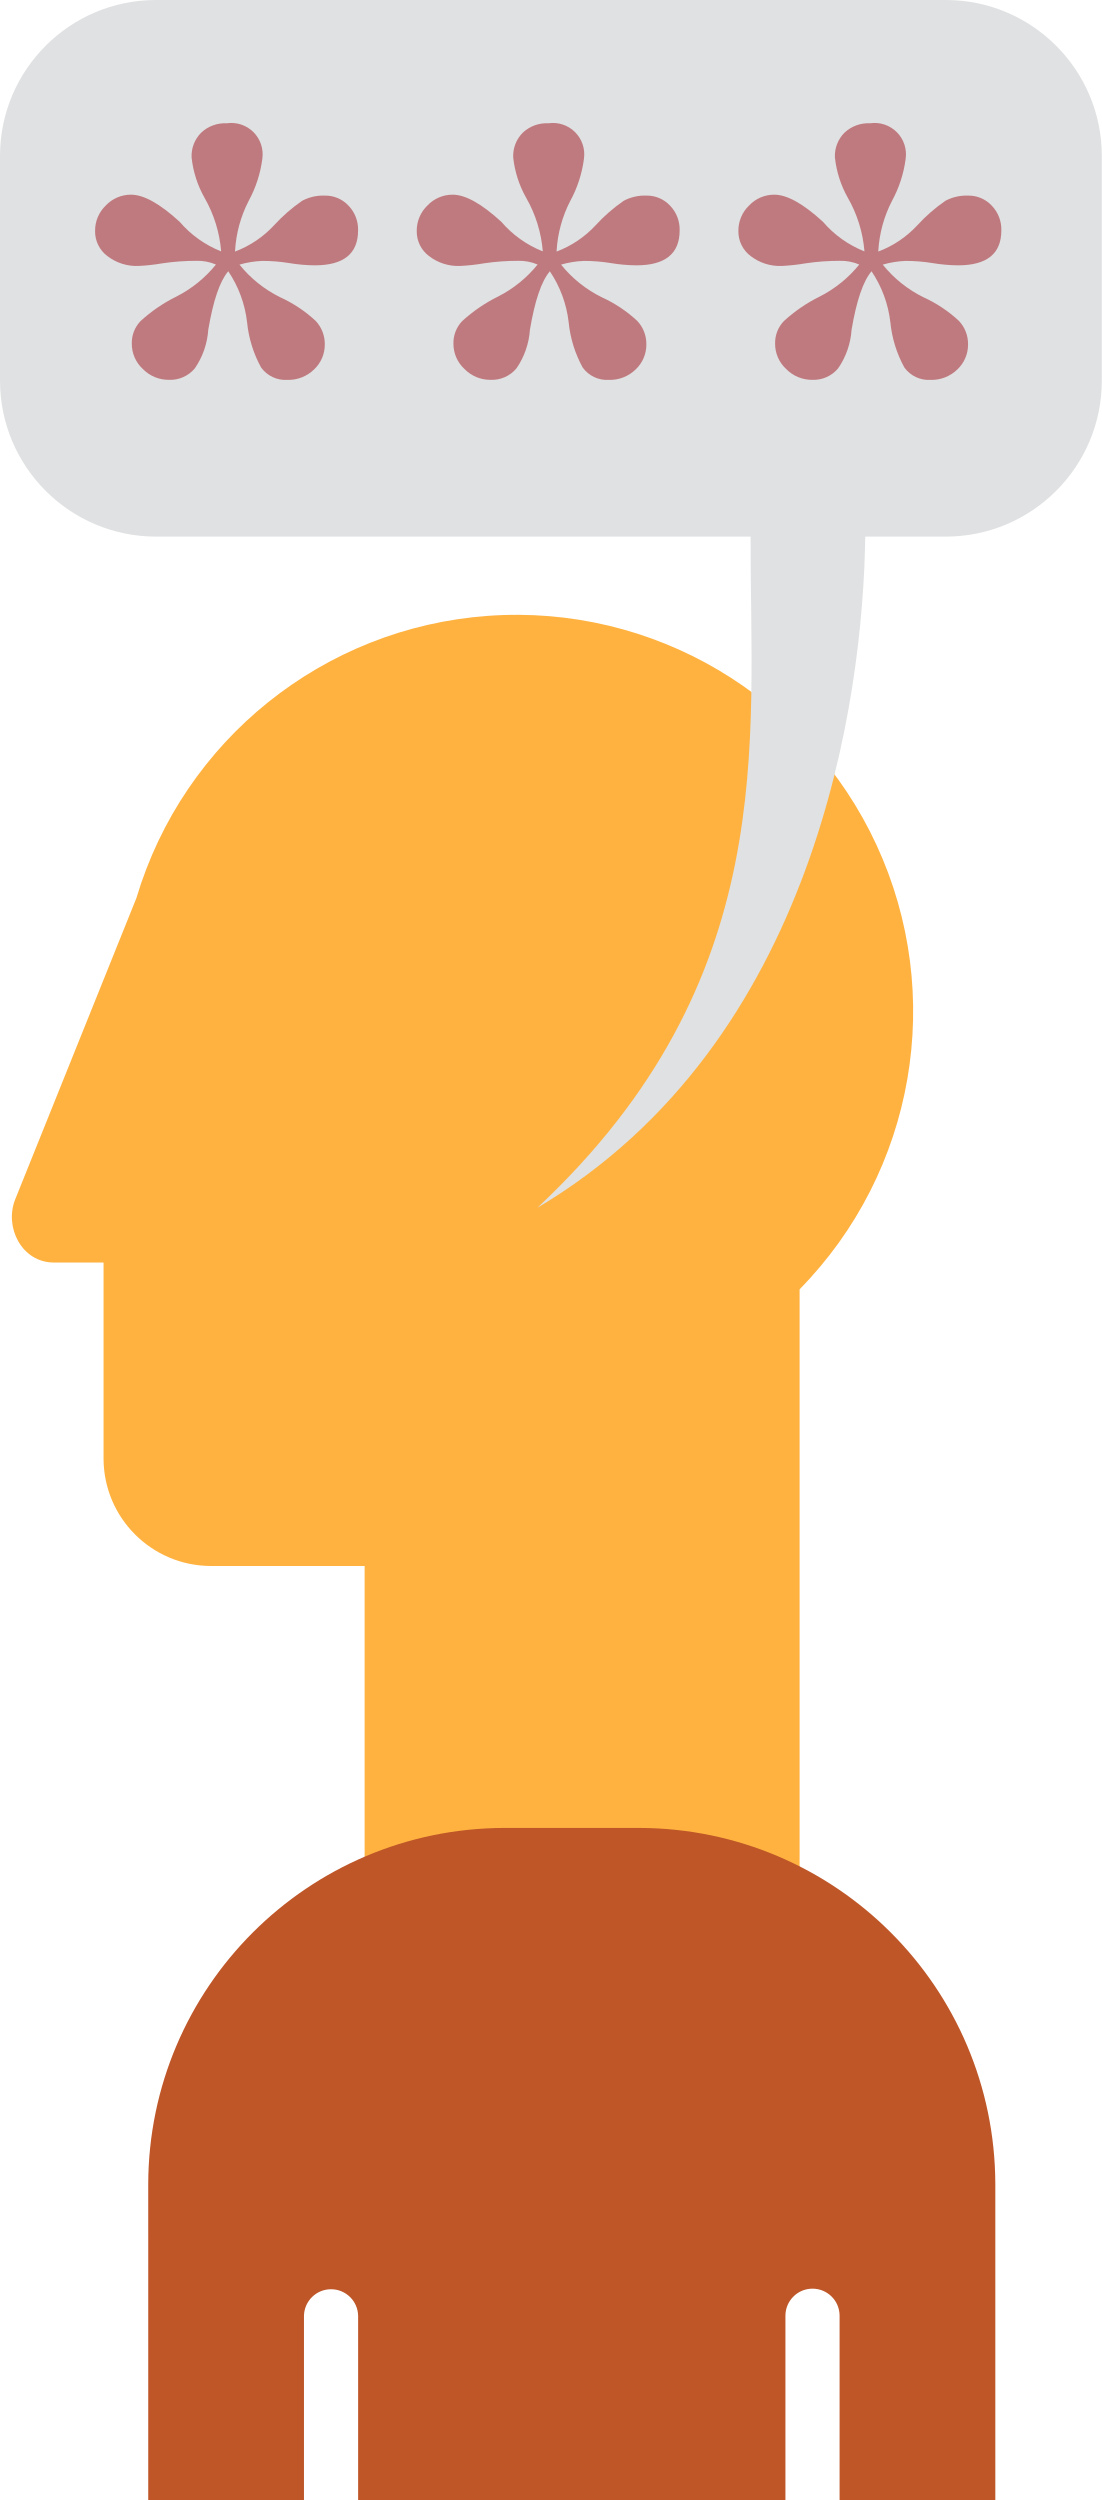
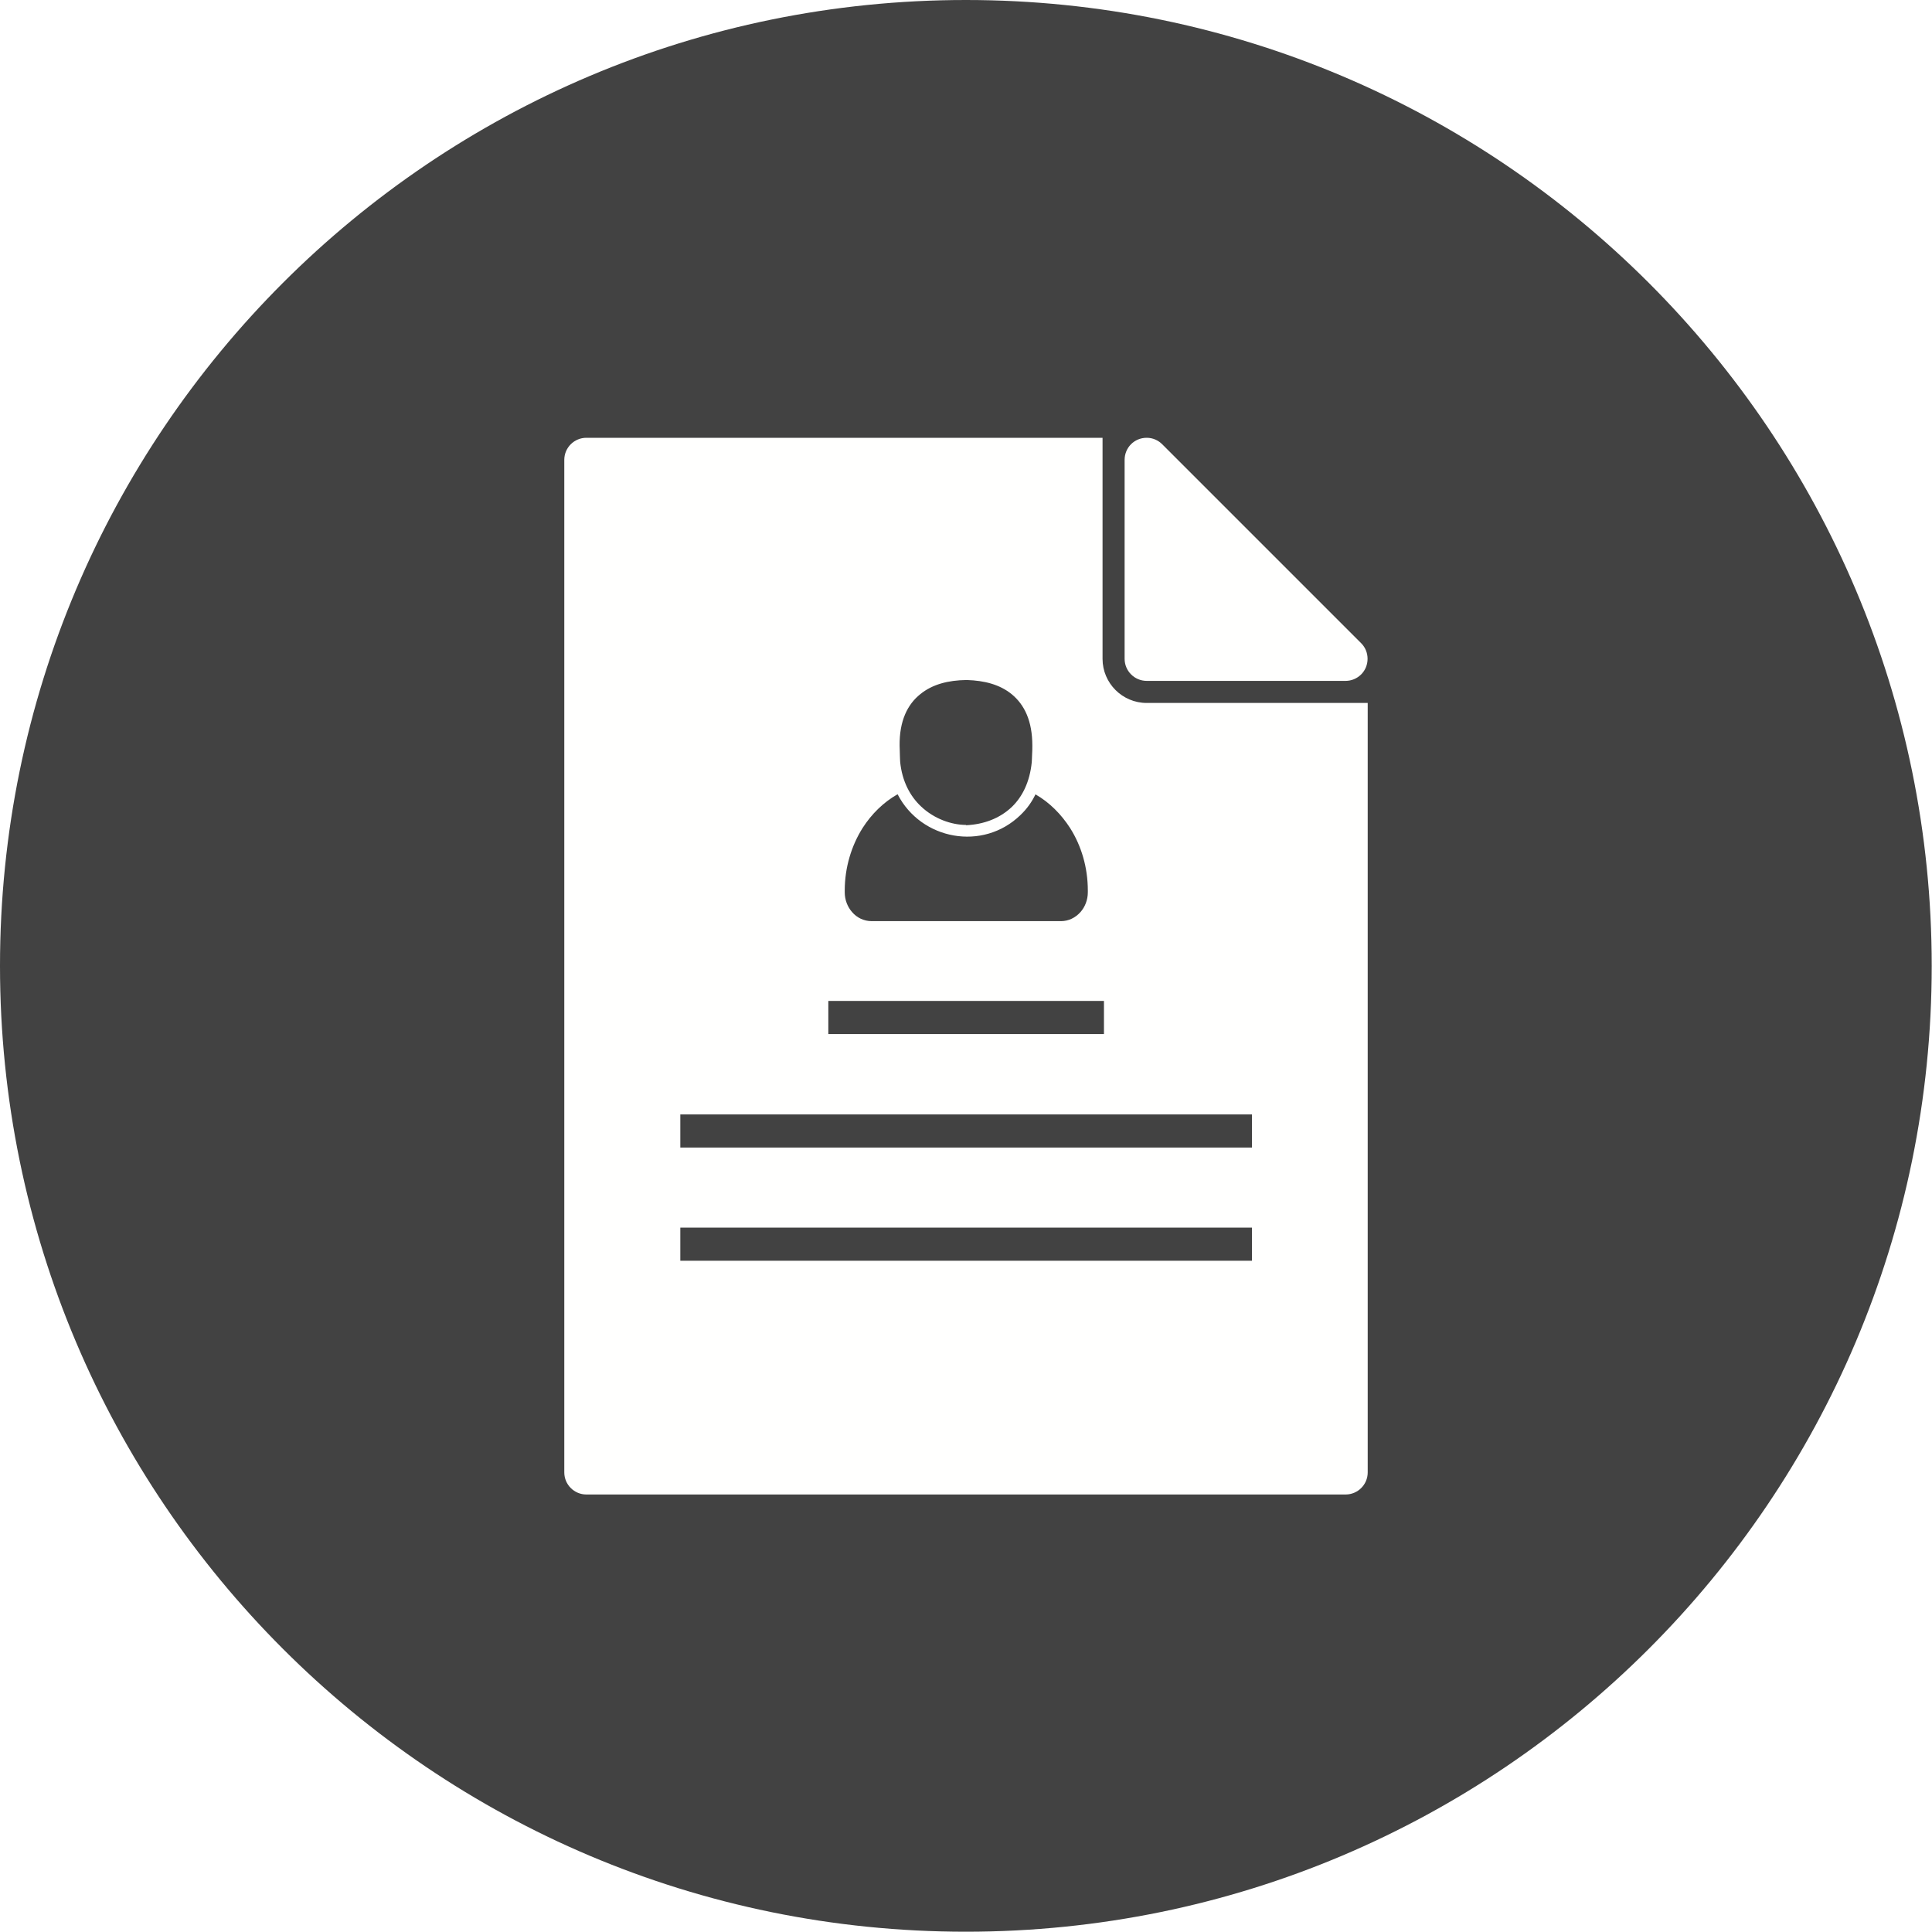
- <svg xmlns="http://www.w3.org/2000/svg" id="Group_17" data-name="Group 17" width="89.09" height="202.142" viewBox="0 0 89.09 202.142">
-   <path id="Path_585" data-name="Path 585" d="M131.685,434.8l-9.787,24.33c-.932,2.263.507,5.145,3.11,5.145h4.019v15.864a8.7,8.7,0,0,0,8.673,8.673h12.436V517.65h35.171v-51.21A32.072,32.072,0,1,0,131.685,434.8Z" transform="translate(-120.654 -362.191)" fill="#ffb240" fill-rule="evenodd" />
-   <path id="Path_586" data-name="Path 586" d="M131.579,533.432V554.9h12.592V540a2.19,2.19,0,0,1,4.379,0V554.9H183.1V540a2.19,2.19,0,0,1,4.38,0V554.9h12.591V529.34a28.866,28.866,0,0,0-28.779-28.784H160.364a28.872,28.872,0,0,0-28.786,28.784v4.093Z" transform="translate(-119.593 -352.756)" fill="#be5628" fill-rule="evenodd" />
-   <path id="Path_587" data-name="Path 587" d="M197.25,366.973H133.326a12.617,12.617,0,0,0-12.58,12.586v18.216a12.618,12.618,0,0,0,12.58,12.587h48.111c-.051,16.582,2.474,35.79-17.241,54.267,22.52-13.371,26.337-41.135,26.51-54.267h6.545a12.623,12.623,0,0,0,12.586-12.587V379.559a12.623,12.623,0,0,0-12.587-12.586Z" transform="translate(-120.746 -366.973)" fill="#e0e1e2" fill-rule="evenodd" />
-   <path id="Path_588" data-name="Path 588" d="M138.464,387.945c-.686.8-1.218,2.374-1.618,4.728a6.255,6.255,0,0,1-1.084,3.122,2.588,2.588,0,0,1-2.1.932,2.917,2.917,0,0,1-2.1-.871,2.772,2.772,0,0,1-.9-2.067,2.549,2.549,0,0,1,.706-1.811,12.432,12.432,0,0,1,2.9-1.985,9.812,9.812,0,0,0,3.2-2.59,3.746,3.746,0,0,0-1.586-.3,18.6,18.6,0,0,0-2.733.2,15.917,15.917,0,0,1-1.944.215,3.855,3.855,0,0,1-2.517-.8,2.476,2.476,0,0,1-.994-2.026,2.818,2.818,0,0,1,.87-2.067,2.785,2.785,0,0,1,2.037-.87c1.023,0,2.333.726,3.93,2.191a8.59,8.59,0,0,0,3.357,2.394A10.4,10.4,0,0,0,136.54,382a8.462,8.462,0,0,1-1.044-3.265,2.67,2.67,0,0,1,.778-1.995,2.813,2.813,0,0,1,2.067-.758,2.537,2.537,0,0,1,2.876,2.876,9.7,9.7,0,0,1-1.105,3.4,10.067,10.067,0,0,0-1.1,4.033v.062a8.288,8.288,0,0,0,3.141-2.109,13.524,13.524,0,0,1,2.283-1.995,3.616,3.616,0,0,1,1.832-.419,2.544,2.544,0,0,1,1.913.808,2.769,2.769,0,0,1,.778,2.006q0,2.825-3.5,2.824a13.2,13.2,0,0,1-2.078-.184,13.418,13.418,0,0,0-2.16-.174,7.679,7.679,0,0,0-1.852.3,9.75,9.75,0,0,0,3.316,2.651,10.727,10.727,0,0,1,2.846,1.9,2.726,2.726,0,0,1,.737,1.893,2.756,2.756,0,0,1-.871,2.037,2.977,2.977,0,0,1-2.159.84,2.429,2.429,0,0,1-2.119-1,9.536,9.536,0,0,1-1.136-3.674,9.26,9.26,0,0,0-1.514-4.1Z" transform="translate(-120.006 -366.014)" fill="#bf7a7f" />
-   <path id="Path_589" data-name="Path 589" d="M161.969,387.945c-.686.8-1.218,2.374-1.616,4.728a6.244,6.244,0,0,1-1.085,3.122,2.586,2.586,0,0,1-2.1.932,2.914,2.914,0,0,1-2.1-.871,2.769,2.769,0,0,1-.9-2.067,2.554,2.554,0,0,1,.706-1.811,12.445,12.445,0,0,1,2.9-1.985,9.812,9.812,0,0,0,3.2-2.59,3.755,3.755,0,0,0-1.587-.3,18.575,18.575,0,0,0-2.732.2,15.906,15.906,0,0,1-1.945.215,3.859,3.859,0,0,1-2.517-.8,2.478,2.478,0,0,1-.992-2.026,2.818,2.818,0,0,1,.87-2.067,2.785,2.785,0,0,1,2.037-.87c1.023,0,2.332.726,3.93,2.191a8.6,8.6,0,0,0,3.356,2.394A10.387,10.387,0,0,0,160.045,382,8.455,8.455,0,0,1,159,378.735a2.665,2.665,0,0,1,.778-1.995,2.811,2.811,0,0,1,2.067-.758,2.537,2.537,0,0,1,2.876,2.876,9.7,9.7,0,0,1-1.105,3.4,10.053,10.053,0,0,0-1.105,4.033v.062a8.292,8.292,0,0,0,3.142-2.109,13.482,13.482,0,0,1,2.283-1.995,3.614,3.614,0,0,1,1.831-.419,2.547,2.547,0,0,1,1.914.808,2.769,2.769,0,0,1,.778,2.006q0,2.825-3.5,2.824a13.182,13.182,0,0,1-2.077-.184,13.427,13.427,0,0,0-2.16-.174,7.671,7.671,0,0,0-1.852.3,9.738,9.738,0,0,0,3.316,2.651,10.718,10.718,0,0,1,2.845,1.9,2.721,2.721,0,0,1,.737,1.893,2.755,2.755,0,0,1-.87,2.037,2.98,2.98,0,0,1-2.16.84,2.428,2.428,0,0,1-2.118-1,9.536,9.536,0,0,1-1.136-3.674,9.273,9.273,0,0,0-1.515-4.1Z" transform="translate(-117.505 -366.014)" fill="#bf7a7f" />
-   <path id="Path_590" data-name="Path 590" d="M185.477,387.945c-.686.8-1.218,2.374-1.618,4.728a6.245,6.245,0,0,1-1.084,3.122,2.588,2.588,0,0,1-2.1.932,2.912,2.912,0,0,1-2.1-.871,2.769,2.769,0,0,1-.9-2.067,2.554,2.554,0,0,1,.706-1.811,12.432,12.432,0,0,1,2.9-1.985,9.829,9.829,0,0,0,3.2-2.59,3.755,3.755,0,0,0-1.587-.3,18.575,18.575,0,0,0-2.732.2,15.95,15.95,0,0,1-1.945.215,3.857,3.857,0,0,1-2.517-.8,2.479,2.479,0,0,1-.994-2.026,2.819,2.819,0,0,1,.871-2.067,2.78,2.78,0,0,1,2.036-.87c1.023,0,2.333.726,3.93,2.191a8.59,8.59,0,0,0,3.357,2.394A10.388,10.388,0,0,0,183.553,382a8.455,8.455,0,0,1-1.043-3.265,2.669,2.669,0,0,1,.777-1.995,2.814,2.814,0,0,1,2.068-.758,2.537,2.537,0,0,1,2.876,2.876,9.7,9.7,0,0,1-1.105,3.4,10.053,10.053,0,0,0-1.105,4.033v.062a8.289,8.289,0,0,0,3.141-2.109,13.526,13.526,0,0,1,2.283-1.995,3.619,3.619,0,0,1,1.832-.419,2.543,2.543,0,0,1,1.913.808,2.77,2.77,0,0,1,.778,2.006q0,2.825-3.5,2.824a13.206,13.206,0,0,1-2.078-.184,13.4,13.4,0,0,0-2.159-.174,7.663,7.663,0,0,0-1.852.3,9.734,9.734,0,0,0,3.315,2.651,10.709,10.709,0,0,1,2.846,1.9,2.721,2.721,0,0,1,.737,1.893,2.755,2.755,0,0,1-.87,2.037,2.981,2.981,0,0,1-2.16.84,2.43,2.43,0,0,1-2.119-1,9.559,9.559,0,0,1-1.135-3.674,9.273,9.273,0,0,0-1.515-4.1Z" transform="translate(-115.003 -366.014)" fill="#bf7a7f" />
+ <svg xmlns="http://www.w3.org/2000/svg" xml:space="preserve" width="6.827in" height="6.827in" style="shape-rendering:geometricPrecision; text-rendering:geometricPrecision; image-rendering:optimizeQuality; fill-rule:evenodd; clip-rule:evenodd" viewBox="0 0 6.827 6.827">
+   <defs>
+     <style type="text/css">
+    
+     .fil0 {fill:#424242}
+     .fil1 {fill:#FFFFFE}
+     .fil2 {fill:#FFFFFE;fill-rule:nonzero}
+    
+   </style>
+   </defs>
+   <g id="Layer_x0020_1">
+     <circle class="fil0" cx="3.413" cy="3.413" r="3.413" />
+     <g id="_281885336">
+       <path id="_281885528" class="fil1" d="M2.072 1.547l1.824 0 0 0.781c0,0.086 0.07,0.156 0.156,0.156l0.781 0 0 2.719c0,0.043 -0.035,0.078 -0.078,0.078l-2.683 0c-0.043,0 -0.078,-0.035 -0.078,-0.078l0 -3.578c0,-0.043 0.035,-0.078 0.078,-0.078zm0.855 1.99l0.974 0 0 0.117 -0.974 0 0 -0.117zm0.244 -0.73c-0.049,0.028 -0.091,0.069 -0.123,0.119 -0.039,0.062 -0.063,0.139 -0.063,0.221l0 0.006c0,0.027 0.01,0.052 0.026,0.07 0.017,0.02 0.042,0.032 0.069,0.032l0.669 0c0.027,0 0.051,-0.012 0.069,-0.032 0.016,-0.018 0.026,-0.043 0.026,-0.07l0 -0.006c0,-0.082 -0.023,-0.158 -0.062,-0.22 -0.032,-0.05 -0.074,-0.092 -0.123,-0.12 -0.013,0.027 -0.03,0.051 -0.053,0.073 -0.133,0.129 -0.351,0.088 -0.434,-0.073zm0.243 0.108l-9.05512e-005 0 -0 0c-0.051,-6.69291e-005 -0.113,-0.021 -0.16,-0.066 -0.038,-0.036 -0.066,-0.088 -0.073,-0.156 -0,-0.005 -0.001,-0.014 -0.001,-0.023 -0,-0.013 -0.001,-0.028 -0.001,-0.035 -0.001,-0.088 0.028,-0.146 0.073,-0.182 0.044,-0.036 0.101,-0.049 0.161,-0.05l0 -0c0.002,-3.54331e-005 0.004,4.72441e-005 0.005,0 0.059,0.002 0.114,0.015 0.157,0.05 0.045,0.037 0.073,0.094 0.073,0.182 -5.51181e-005,0.007 -0,0.023 -0.001,0.035 -0,0.009 -0.001,0.018 -0.001,0.023 -0.007,0.07 -0.033,0.122 -0.07,0.158 -0.044,0.042 -0.101,0.062 -0.161,0.065l3.93701e-006 0c-0.001,3.14961e-005 -0.001,4.72441e-005 -0.002,4.72441e-005l0 0zm-1.01 1.423l2.02 0 0 0.117 -2.02 0 0 -0.117zm0 -0.4l2.02 0 0 0.117 -2.02 0 0 -0.117z" />
+       <path id="_281885384" class="fil2" d="M4.052 2.406c-0.043,0 -0.078,-0.035 -0.078,-0.078l0 -0.703c0,-0.043 0.034,-0.078 0.078,-0.078 0.022,0 0.041,0.009 0.055,0.023l0.703 0.703 7.87402e-006 -7.87402e-006c0.03,0.03 0.03,0.08 0,0.11 -0.015,0.015 -0.035,0.023 -0.055,0.023l-0.703 3.93701e-006z" />
+     </g>
+   </g>
</svg>
